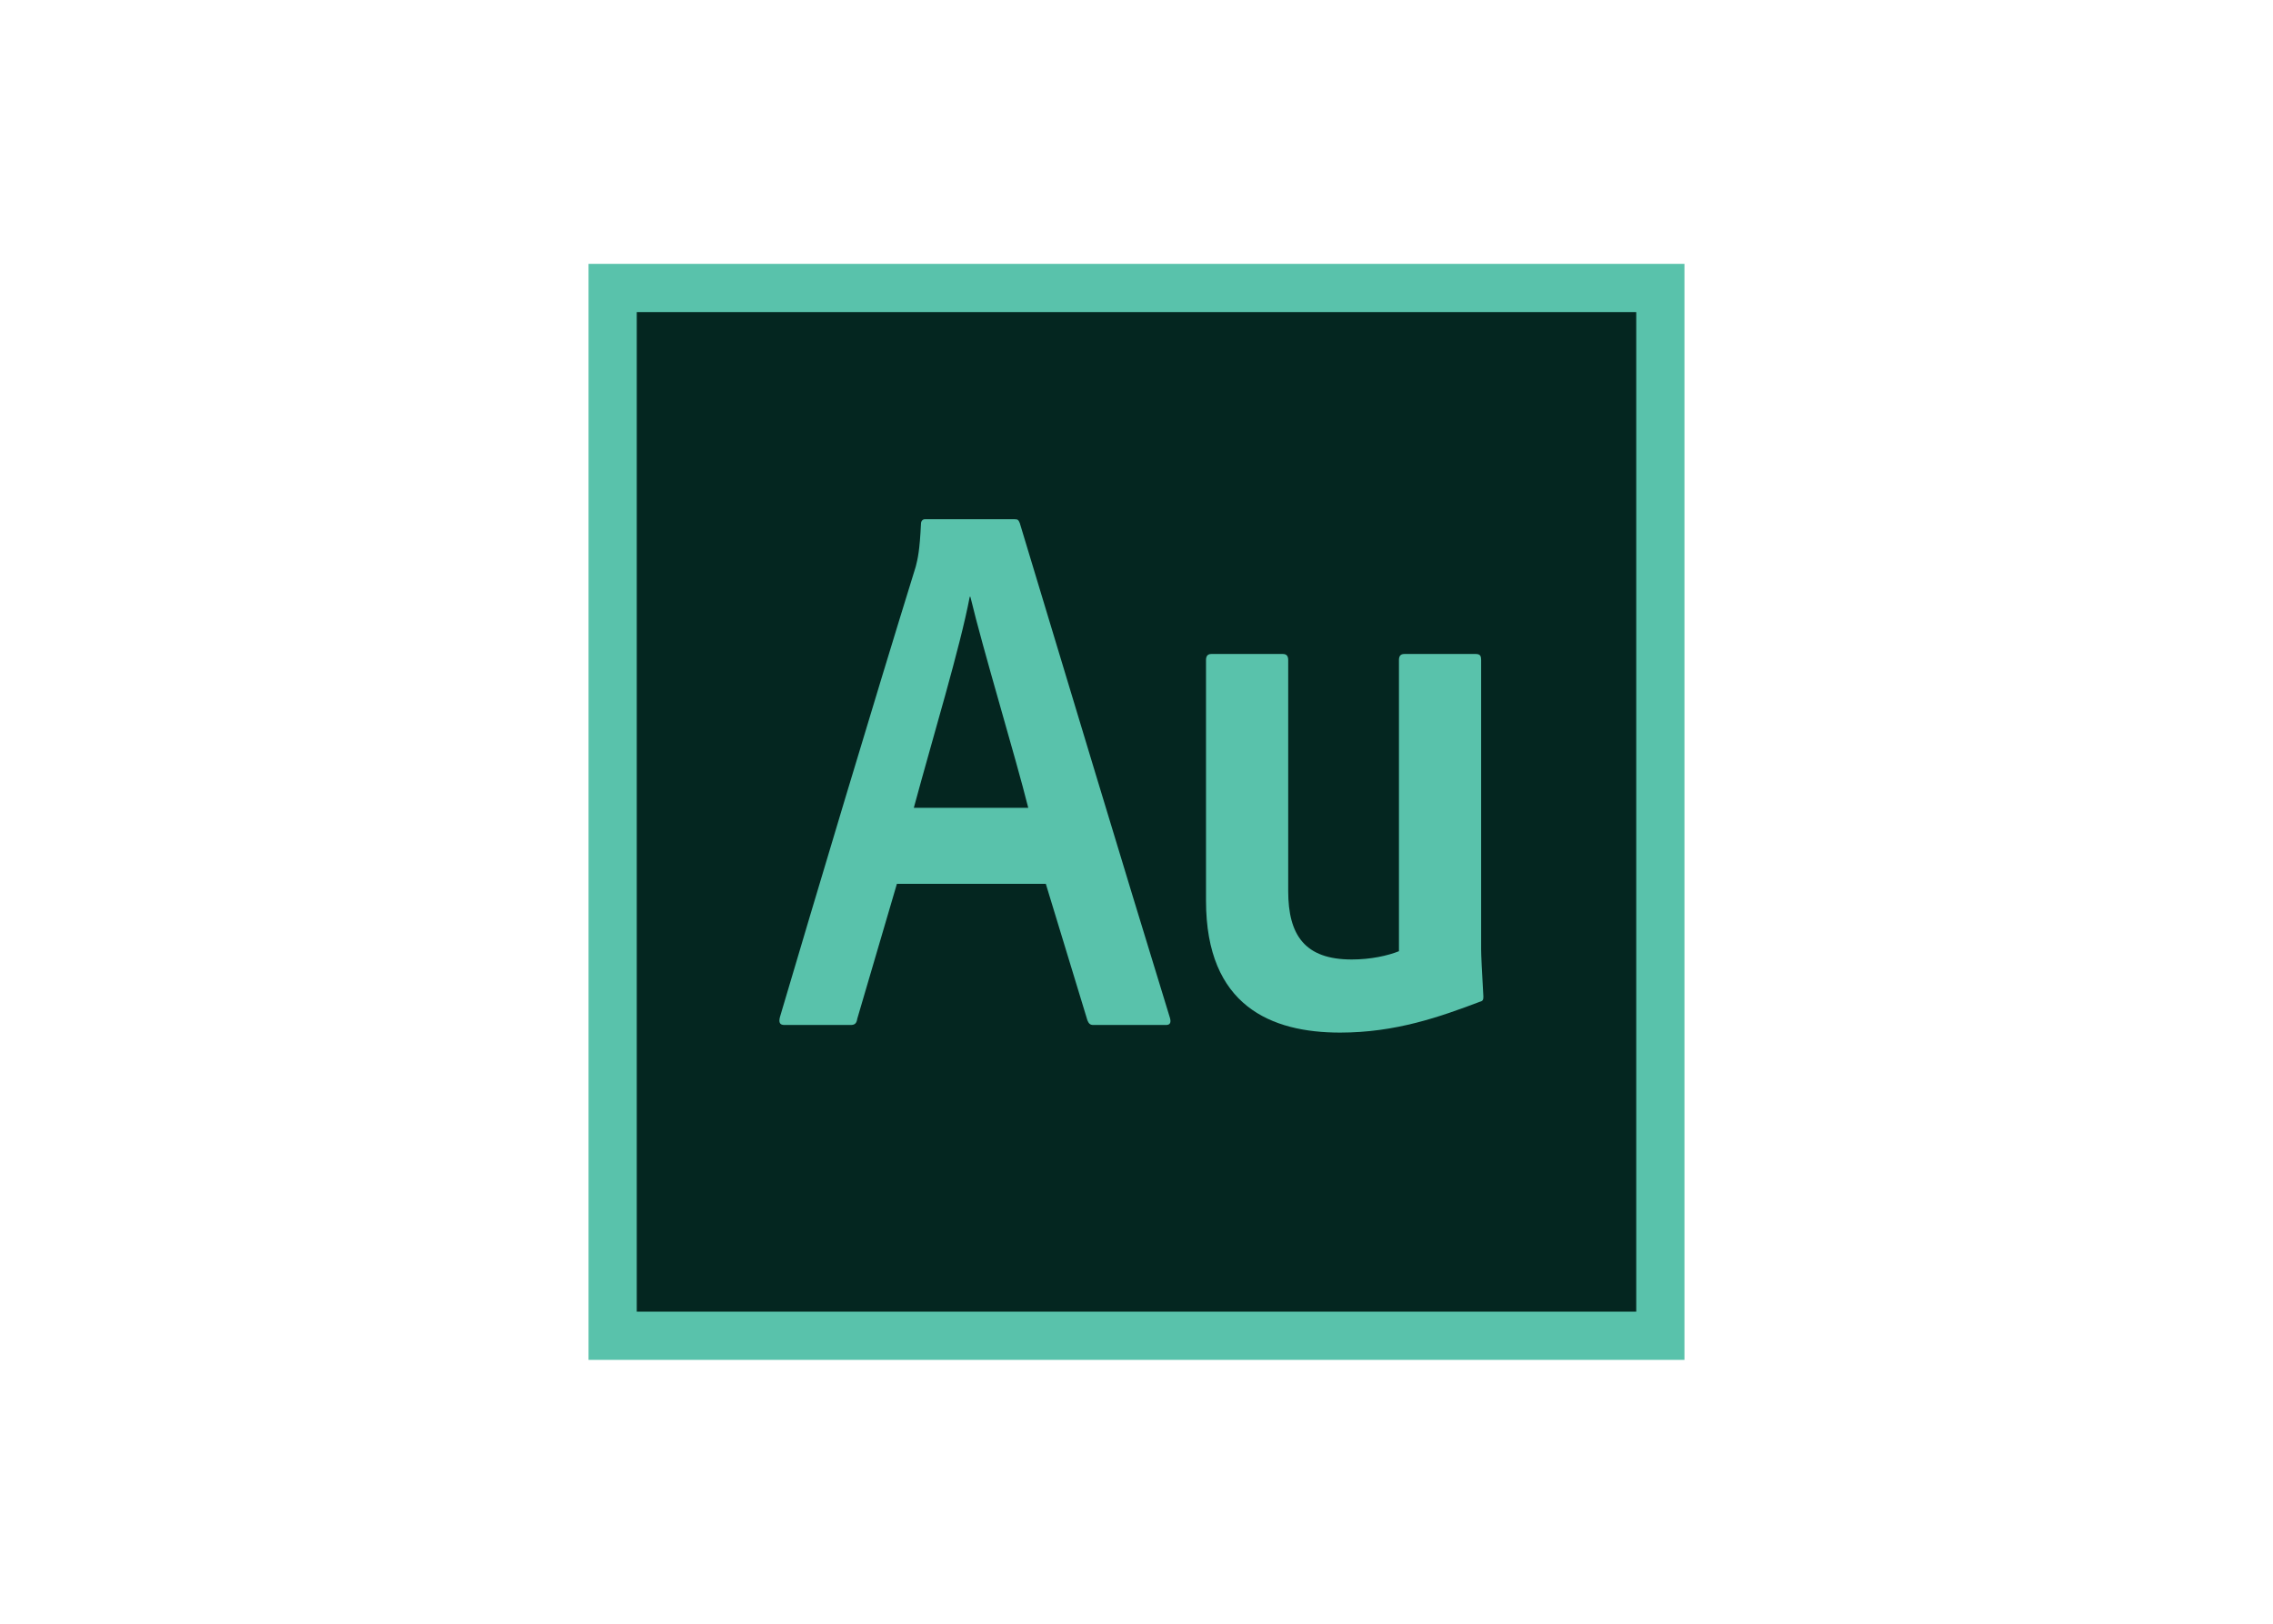
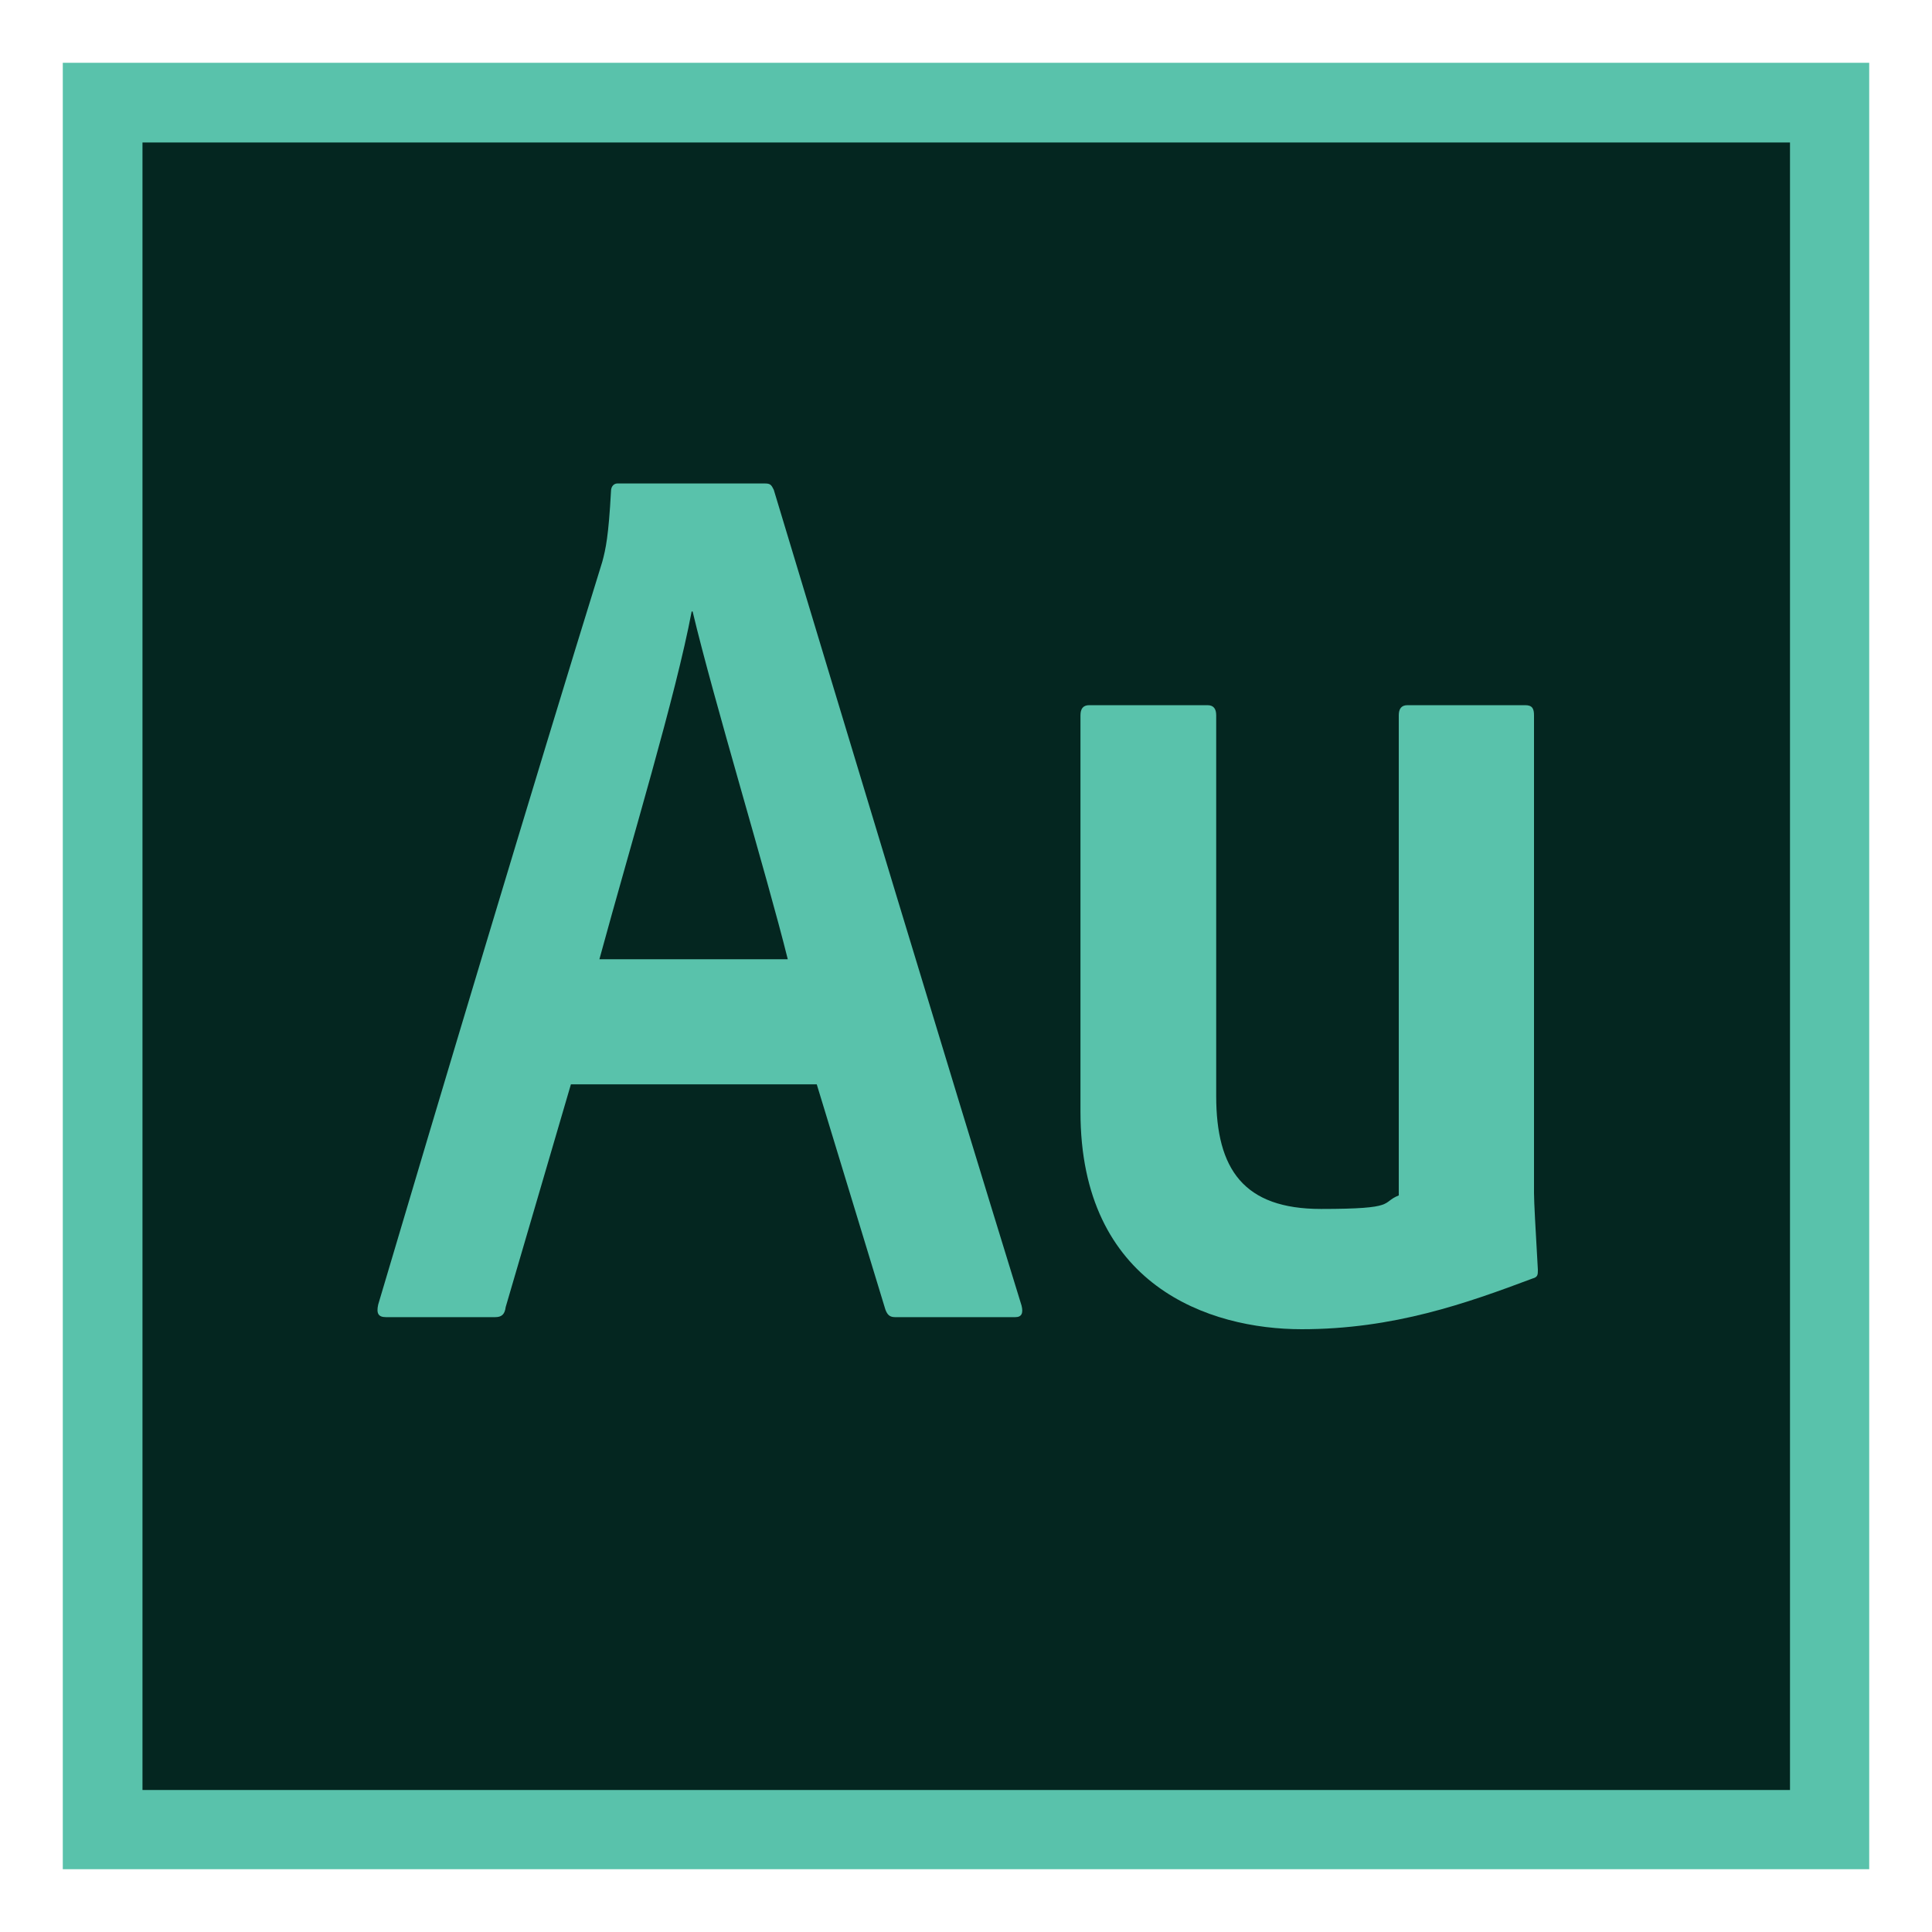
- <svg xmlns="http://www.w3.org/2000/svg" clip-rule="evenodd" fill-rule="evenodd" stroke-linejoin="round" stroke-miterlimit="1.414" viewBox="0 0 560 400">
-   <g transform="matrix(.739726 0 0 .739726 145 65)">
-     <g fill-rule="nonzero">
-       <path d="m0 0h365v365h-365z" fill="#59c2ab" />
-       <path d="m16.06 16.061h332.88v332.879h-332.88z" fill="#042620" />
-       <path d="m146.446 181.141c-4.33-17.308-14.941-52.181-19.272-70.264h-.217c-3.248 17.049-12.126 46.24-18.623 70.264zm-43.742 25.315-13.208 44.948c-.217 1.551-.867 2.067-2.166 2.067h-22.087c-1.516 0-1.95-.775-1.516-2.582 11.693-39.524 31.398-105.396 45.257-150.086.649-2.583 1.3-5.166 1.733-14.208 0-1.033.649-1.55 1.299-1.55h29.883c1.082 0 1.299.259 1.731 1.292 16.025 52.956 33.565 111.337 50.022 164.809.434 1.55 0 2.325-1.298 2.325h-24.253c-1.083 0-1.517-.516-1.949-1.55l-13.859-45.465z" fill="#59c2ab" />
-     </g>
-     <path d="m297.285 228.407c0 1.747.249 7.019.745 15.559 0 .993-.095 1.506-1.105 1.746-13.299 5.023-28.04 10.295-46.611 10.295-22.833 0-44.663-8.788-44.663-43.911v-80.162c0-1.258.504-2.011 1.754-2.011h23.866c1.258 0 1.754.753 1.754 2.011v76.893c0 14.806 5.601 22.833 21.159 22.833 6.273 0 11.961-1.25 15.726-2.756v-96.97c0-1.258.497-2.011 1.755-2.011h23.858c1.506 0 1.762.753 1.762 2.011z" fill="#59c2ab" />
+ <svg xmlns="http://www.w3.org/2000/svg" id="Capa_1" data-name="Capa 1" version="1.1" viewBox="0 0 400 400">
+   <defs>
+     <style>
+       .cls-1 {
+         fill: #042620;
+       }
+ 
+       .cls-1, .cls-2, .cls-3 {
+         stroke-width: 0px;
+       }
+ 
+       .cls-2, .cls-3 {
+         fill: #59c2ab;
+       }
+ 
+       .cls-3 {
+         fill-rule: evenodd;
+       }
+     </style>
+   </defs>
+   <g>
+     <path class="cls-2" d="M13,13h374v374H13V13Z" />
+     <path class="cls-1" d="M29.5,29.5h341.1v341.1H29.5V29.5Z" />
+     <path class="cls-2" d="M163.1,198.6c-4.4-17.7-15.3-53.5-19.7-72h-.2c-3.3,17.5-12.4,47.4-19.1,72h39.1ZM118.2,224.5l-13.5,46.1c-.2,1.6-.9,2.1-2.2,2.1h-22.6c-1.6,0-2-.8-1.6-2.6,12-40.5,32.2-108,46.4-153.8.7-2.6,1.3-5.3,1.8-14.6,0-1.1.7-1.6,1.3-1.6h30.6c1.1,0,1.3.3,1.8,1.3,16.4,54.3,34.4,114.1,51.3,168.9.4,1.6,0,2.4-1.3,2.4h-24.9c-1.1,0-1.6-.5-2-1.6l-14.2-46.6h-50.8Z" />
  </g>
+   <path class="cls-3" d="M317.6,247c0,1.8.3,7.2.8,15.9,0,1,0,1.5-1.1,1.8-13.6,5.1-28.7,10.5-47.8,10.5s-45.8-9-45.8-45v-82.1c0-1.3.5-2.1,1.8-2.1h24.5c1.3,0,1.8.8,1.8,2.1v78.8c0,15.2,5.7,23.4,21.7,23.4s12.3-1.3,16.1-2.8v-99.4c0-1.3.5-2.1,1.8-2.1h24.4c1.5,0,1.8.8,1.8,2.1v98.9Z" />
</svg>
